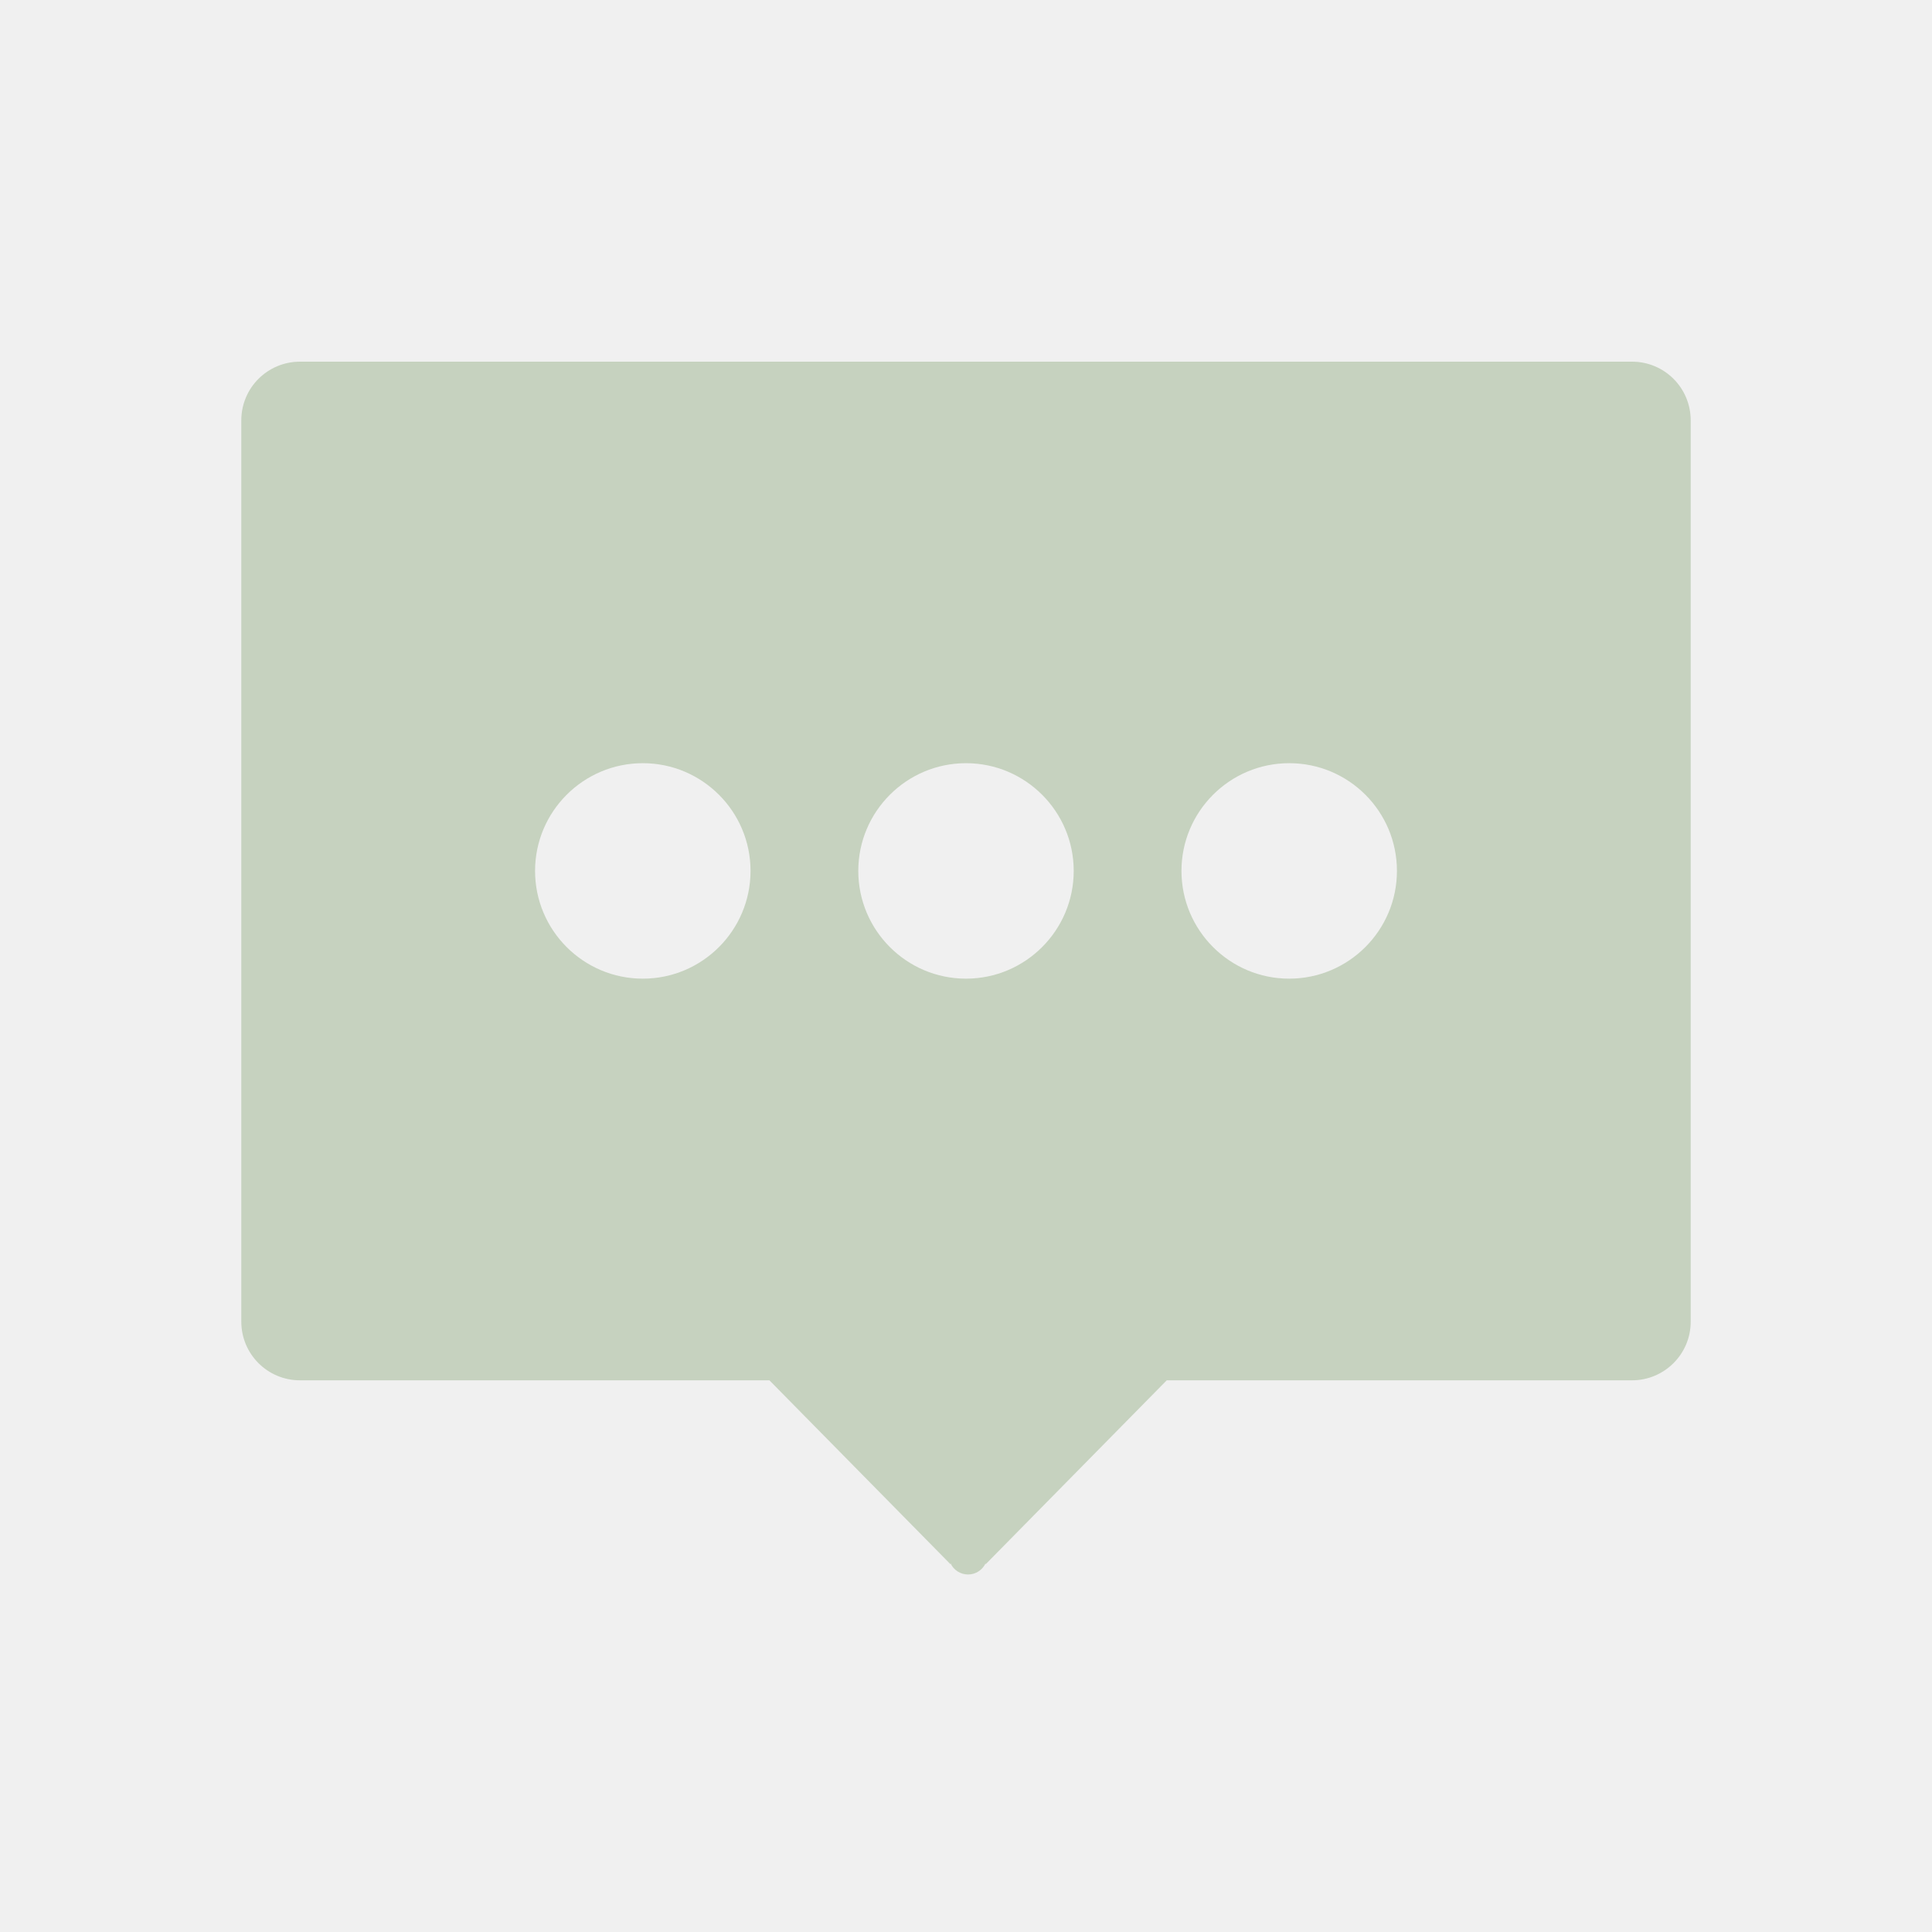
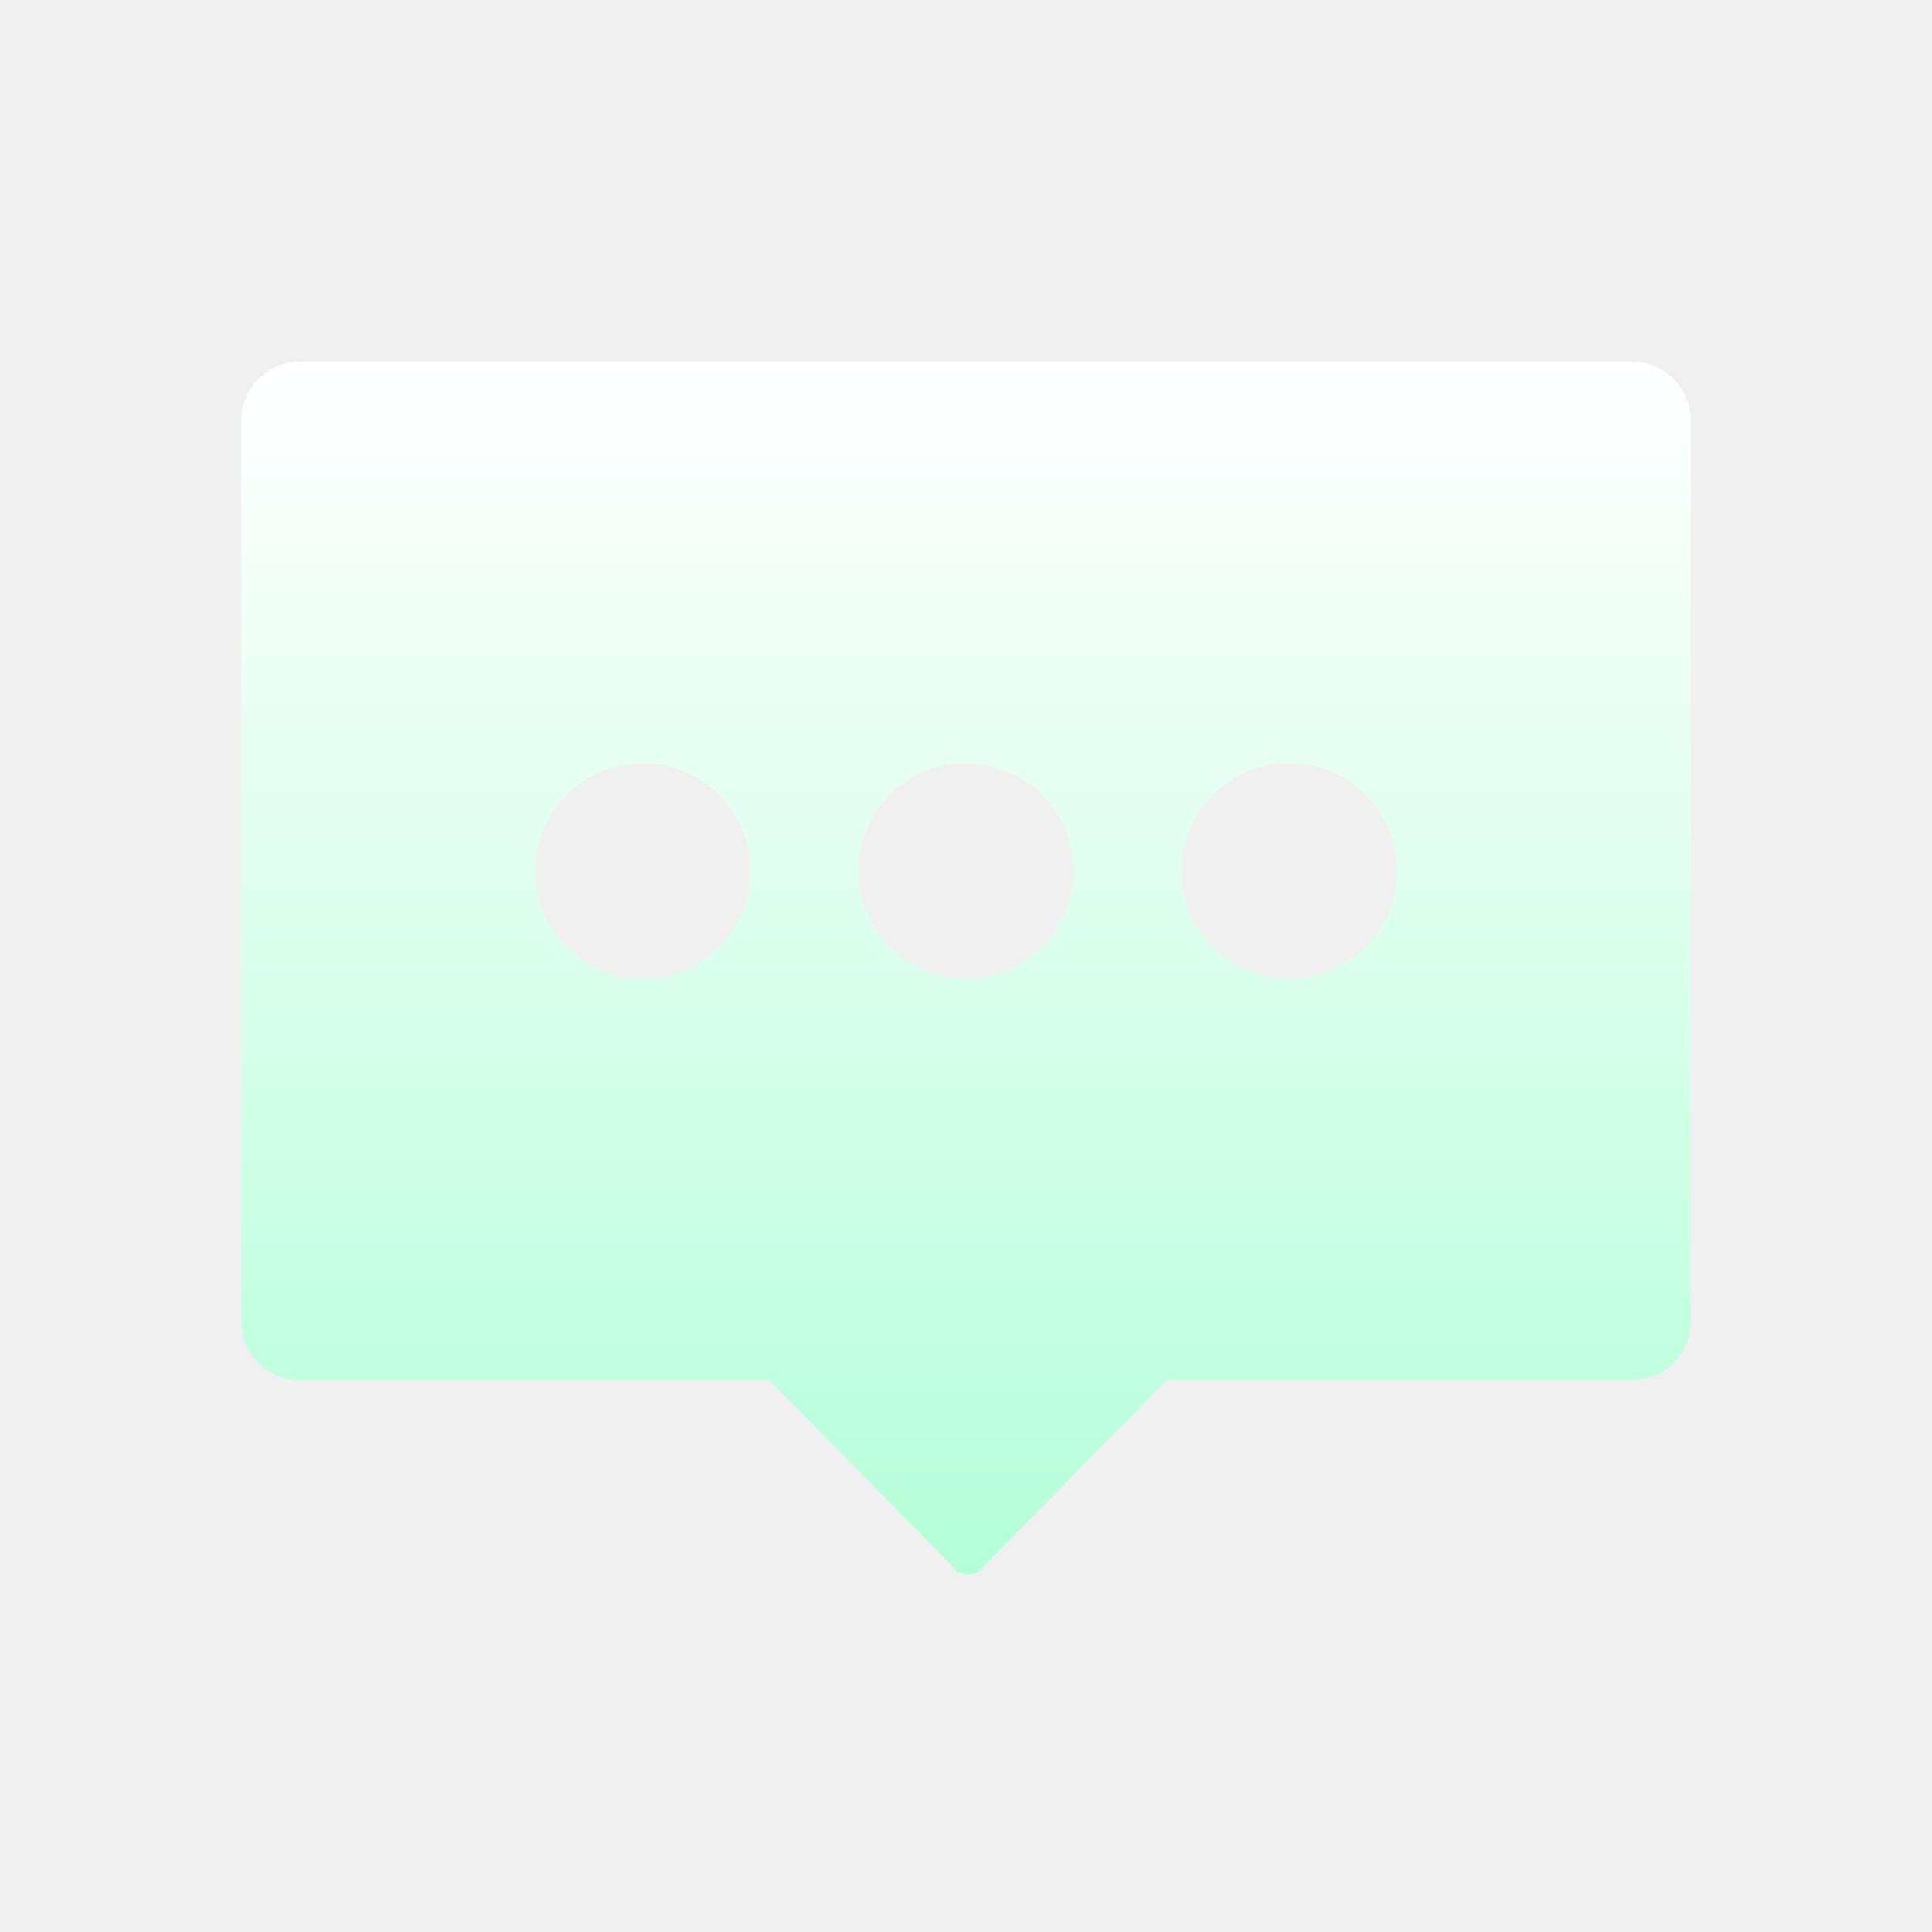
<svg xmlns="http://www.w3.org/2000/svg" width="40" height="40" viewBox="0 0 40 40" fill="none">
-   <path d="M33.789 28.578H24.156L20.406 32.387V32.367C20.34 32.504 20.203 32.598 20.043 32.598C19.883 32.598 19.742 32.504 19.68 32.367V32.387L15.93 28.578H6.211C5.539 28.578 4.996 28.035 4.996 27.363V8.703C4.996 8.031 5.539 7.488 6.211 7.488H33.789C34.461 7.488 35.004 8.031 35.004 8.703V27.359C35.008 28.031 34.461 28.578 33.789 28.578ZM13.309 15.801C12.078 15.801 11.078 16.801 11.078 18.031C11.078 19.262 12.078 20.262 13.309 20.262C14.539 20.262 15.539 19.262 15.539 18.031C15.539 16.801 14.539 15.801 13.309 15.801ZM20 15.801C18.77 15.801 17.77 16.801 17.77 18.031C17.77 19.262 18.77 20.262 20 20.262C21.23 20.262 22.23 19.262 22.23 18.031C22.23 16.801 21.23 15.801 20 15.801ZM26.691 15.801C25.461 15.801 24.461 16.801 24.461 18.031C24.461 19.262 25.461 20.262 26.691 20.262C27.922 20.262 28.922 19.262 28.922 18.031C28.922 16.801 27.926 15.801 26.691 15.801Z" fill="#C6D2BF" />
+   <g clip-path="url(#clip0_1047_113)">
+     <path d="M33.789 28.578H24.156L20.406 32.387V32.367C20.34 32.504 20.203 32.598 20.043 32.598C19.883 32.598 19.742 32.504 19.68 32.367V32.387L15.93 28.578H6.211C5.539 28.578 4.996 28.035 4.996 27.363V8.703C4.996 8.031 5.539 7.488 6.211 7.488H33.789C34.461 7.488 35.004 8.031 35.004 8.703V27.359C35.008 28.031 34.461 28.578 33.789 28.578ZM13.309 15.801C12.078 15.801 11.078 16.801 11.078 18.031C11.078 19.262 12.078 20.262 13.309 20.262C14.539 20.262 15.539 19.262 15.539 18.031C15.539 16.801 14.539 15.801 13.309 15.801ZM20 15.801C18.77 15.801 17.77 16.801 17.77 18.031C17.77 19.262 18.77 20.262 20 20.262C21.23 20.262 22.23 19.262 22.23 18.031C22.23 16.801 21.23 15.801 20 15.801ZM26.691 15.801C25.461 15.801 24.461 16.801 24.461 18.031C24.461 19.262 25.461 20.262 26.691 20.262C27.922 20.262 28.922 19.262 28.922 18.031C28.922 16.801 27.926 15.801 26.691 15.801Z" fill="url(#paint0_linear_1047_113)" />
+   </g>
+   <defs>
+     <linearGradient id="paint0_linear_1047_113" x1="20" y1="7.488" x2="20" y2="32.598" gradientUnits="userSpaceOnUse">
+       <stop stop-color="white" />
+       <stop offset="1" stop-color="#B4FFDA" />
+     </linearGradient>
+     <clipPath id="clip0_1047_113">
+       <rect width="40" height="40" fill="white" />
+     </clipPath>
+   </defs>
</svg>
